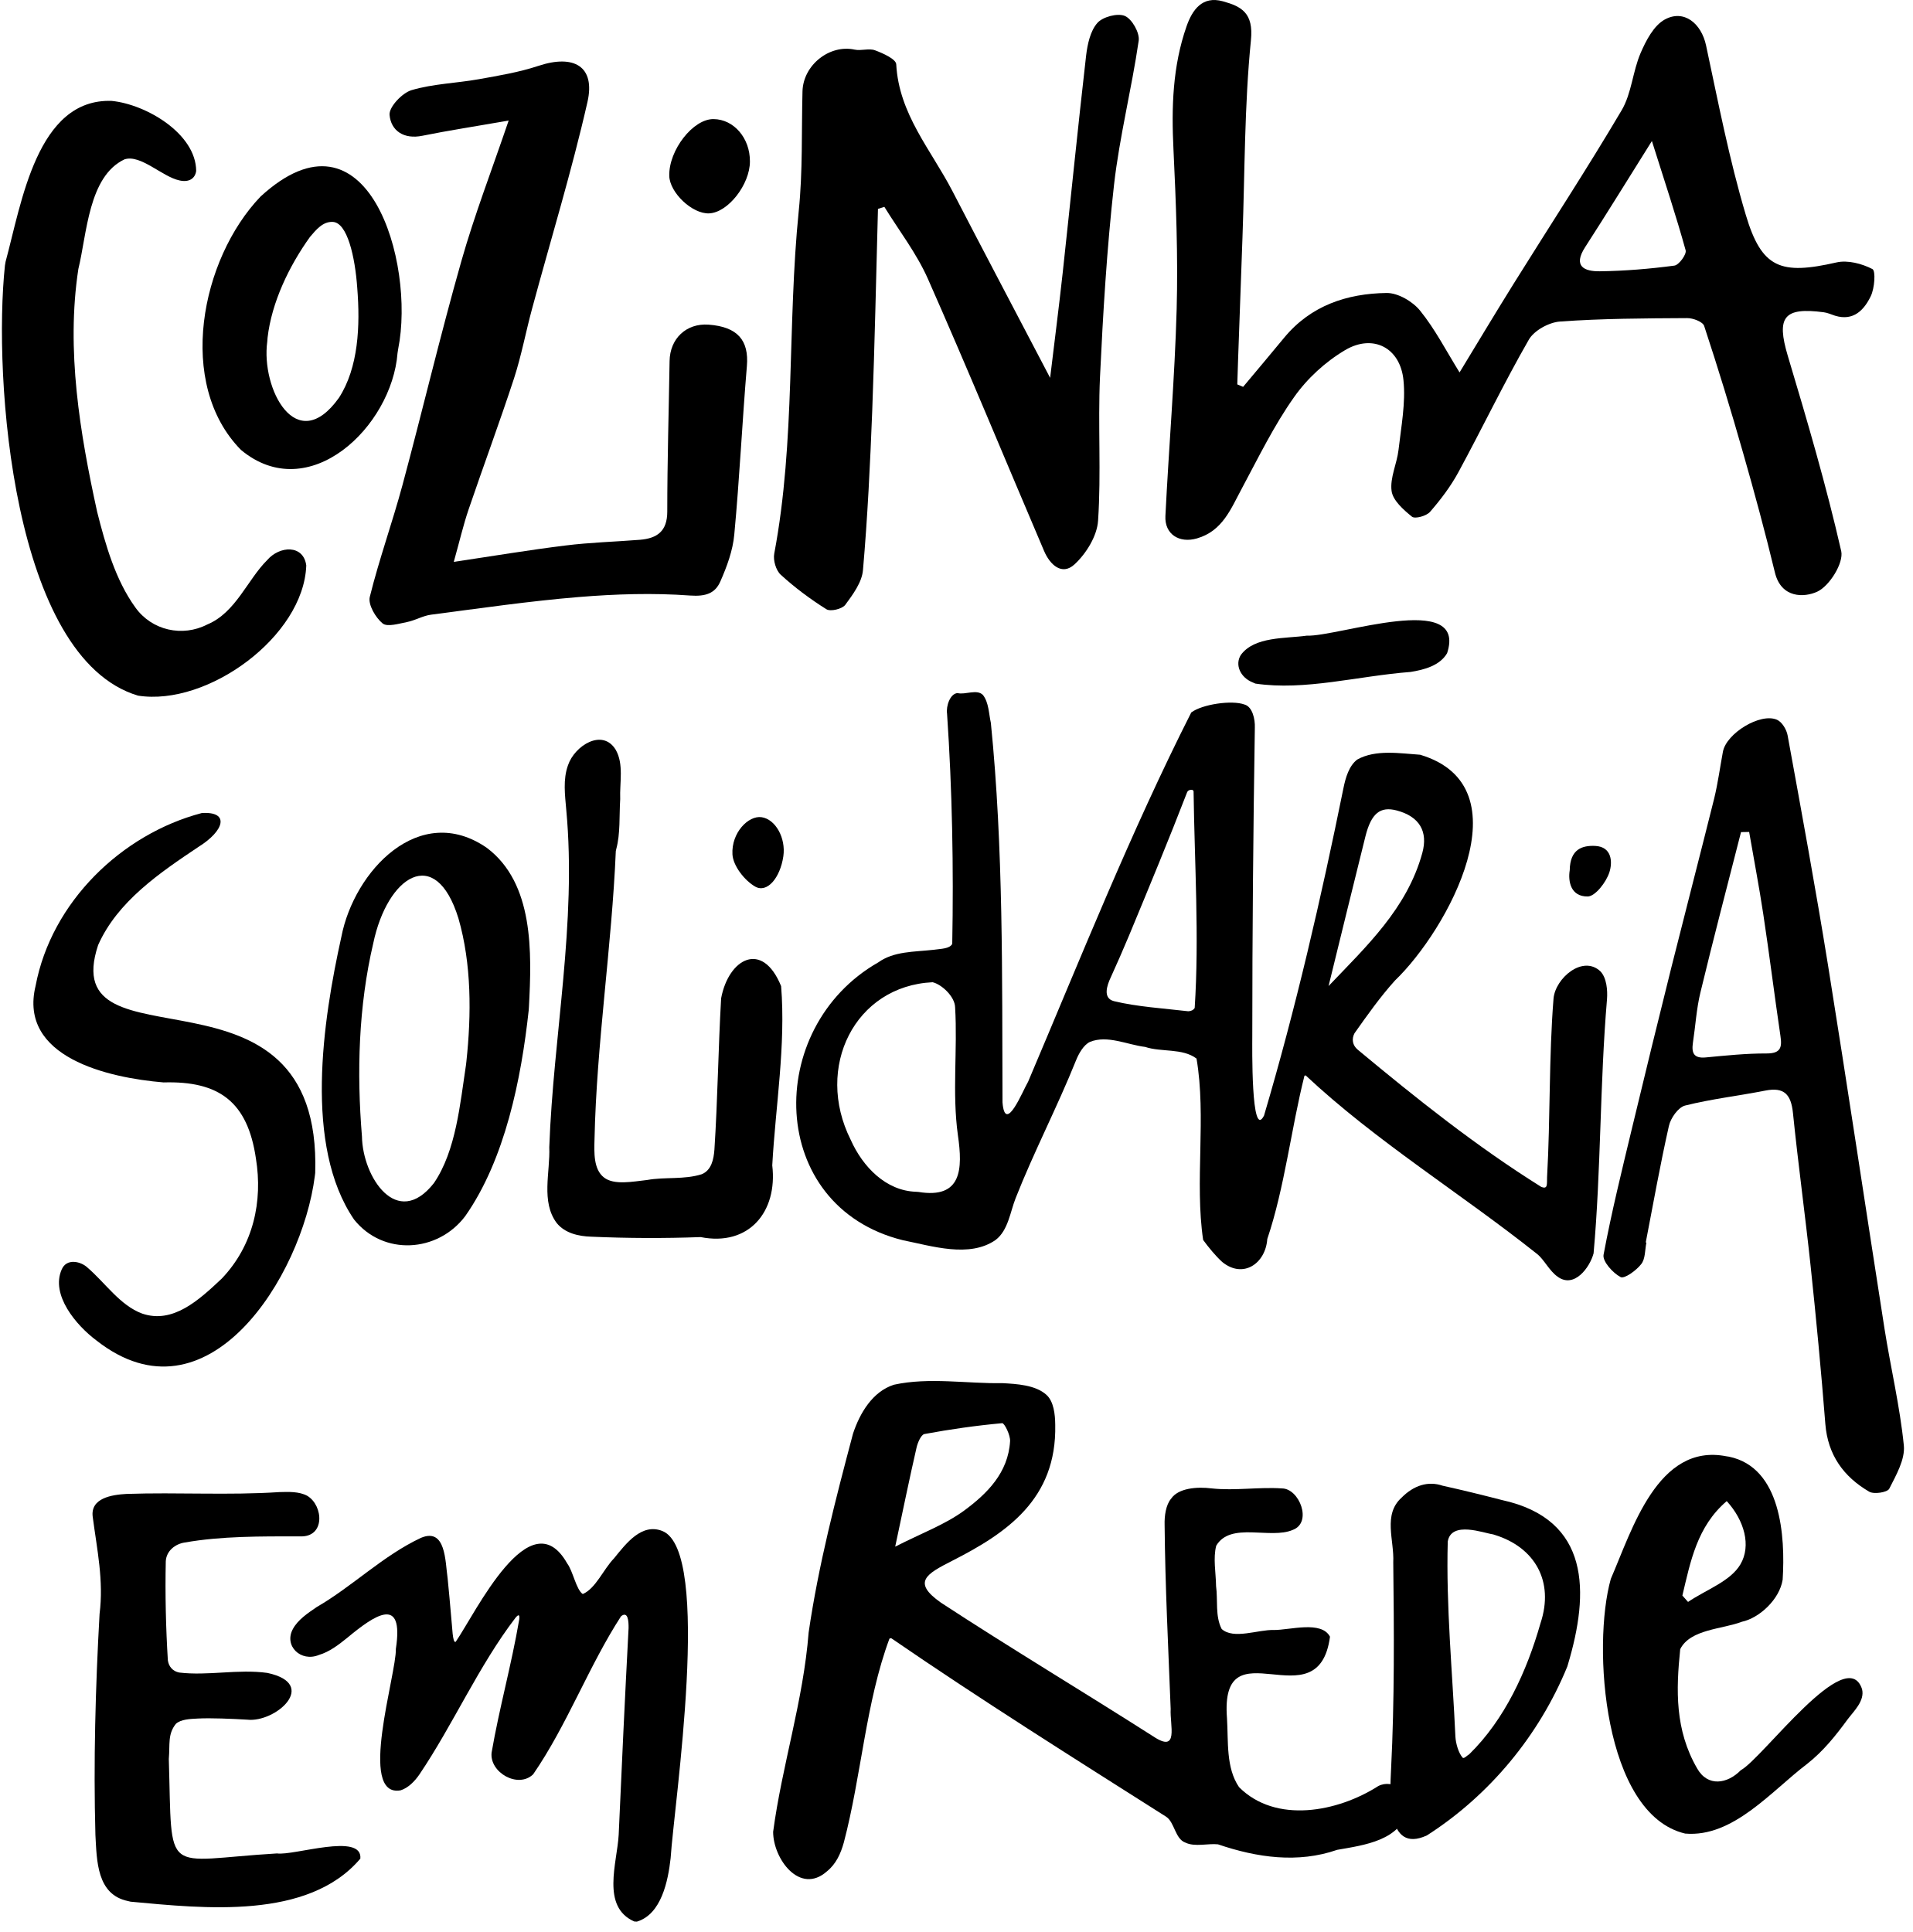
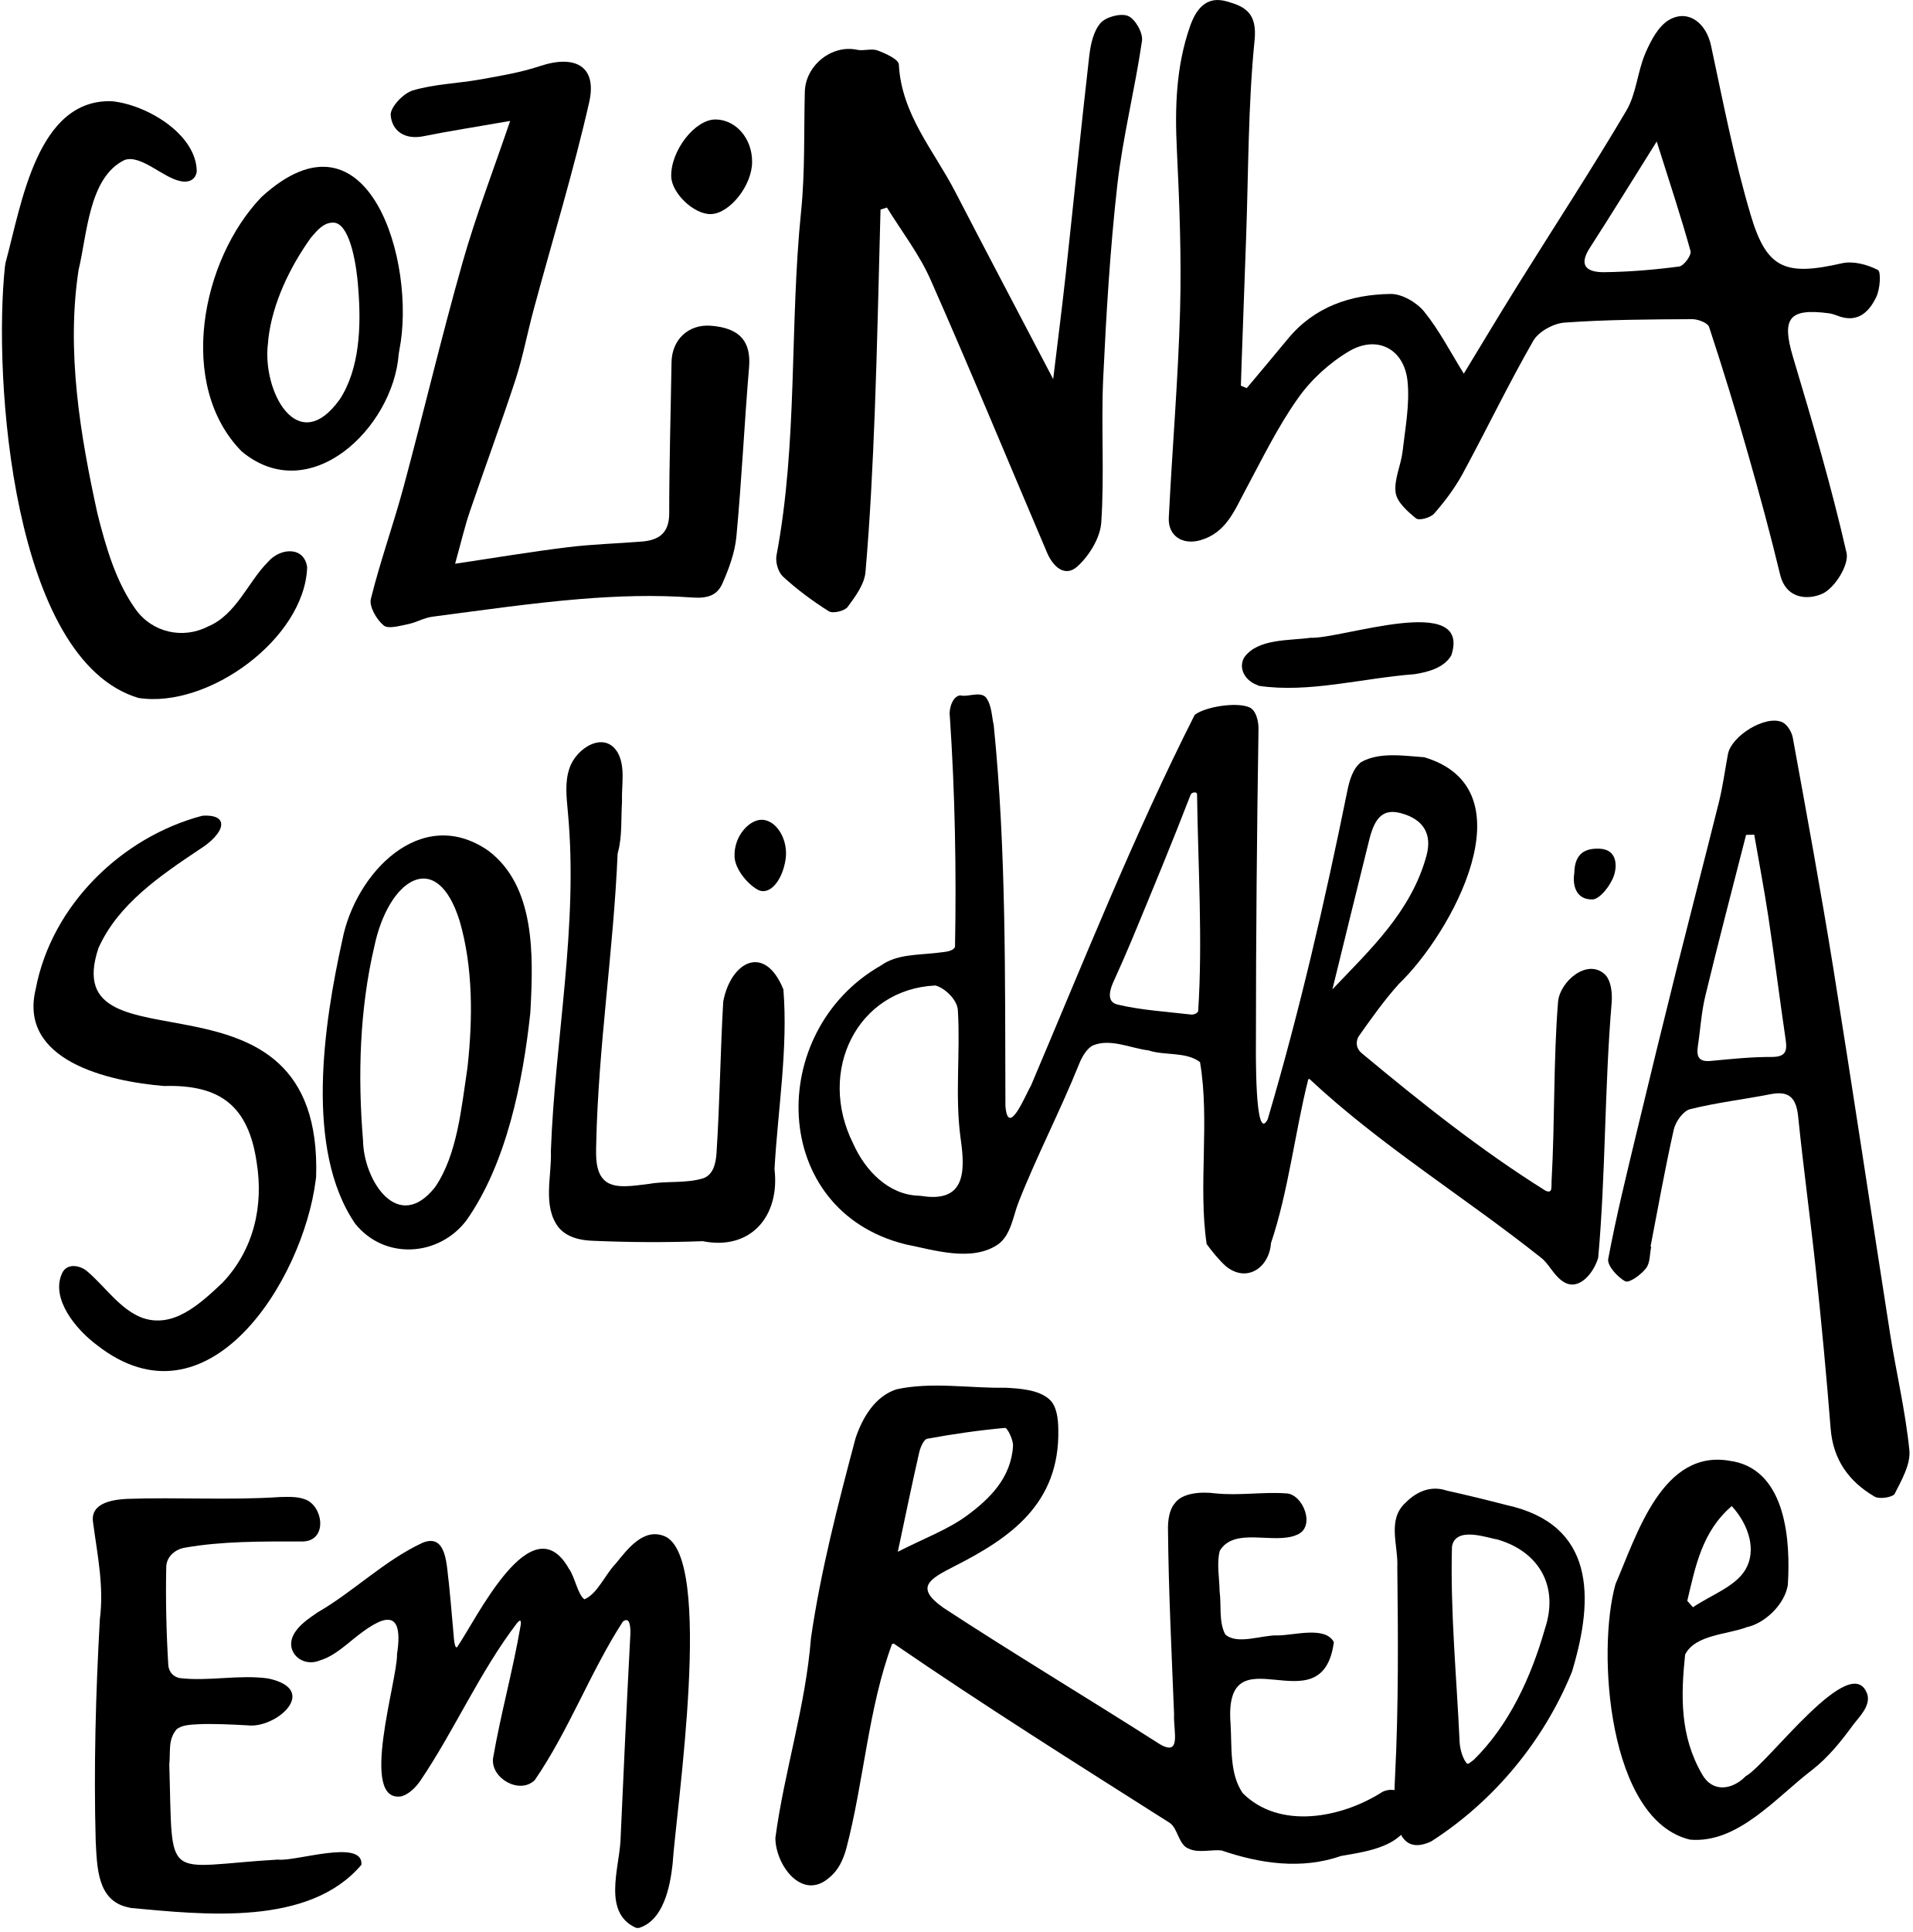
- <svg xmlns="http://www.w3.org/2000/svg" viewBox="0 0 239.7 242.21">
+ <svg xmlns="http://www.w3.org/2000/svg" viewBox="0.00 0.00 239.00 241.41">
  <defs>
    <clipPath id="clip-0">
      <path clip-rule="nonzero" d="M 0.24 12 L 39 12 L 39 88 L 0.24 88 Z M 0.24 12 " />
    </clipPath>
  </defs>
  <path fill="#000000" d="M 166.53 123.62 C 171.25 118.66 176.37 113.91 178.28 106.94 C 179.02 104.24 177.93 102.37 175.09 101.61 C 173.01 101.06 171.88 101.95 171.15 104.86 C 169.59 111.11 168.07 117.36 166.53 123.62 M 149.5 99.04 C 149.33 98.98 148.91 99.01 148.79 99.35 C 146.57 105.11 143.96 111.41 141.52 117.29 C 140.78 119.05 140.02 120.8 139.23 122.53 C 138.75 123.54 138.21 125.14 139.62 125.51 C 142.48 126.21 145.95 126.43 148.95 126.78 C 149.32 126.76 149.58 126.63 149.75 126.37 C 150.33 117.48 149.73 108.18 149.61 99.18 Z M 115.12 149.43 C 120.55 150.32 120.69 146.59 120.07 142.32 C 119.33 137 120.04 131.61 119.72 126.29 C 119.69 124.94 118.04 123.41 116.9 123.14 C 107.16 123.6 102.08 133.8 106.63 142.89 C 108.14 146.28 111.05 149.3 114.84 149.41 Z M 163.51 134.86 C 161.84 141.49 161.02 148.91 158.85 155.33 C 158.64 158.39 155.83 160.36 153.2 158.21 C 152.36 157.45 151.45 156.33 150.81 155.45 C 149.73 148.15 151.23 140 149.98 132.71 C 148.22 131.38 145.58 131.93 143.54 131.25 C 141.3 130.98 138.81 129.73 136.62 130.62 C 135.82 131 135.21 132.1 134.87 132.95 C 132.52 138.8 129.59 144.41 127.31 150.2 C 126.62 151.94 126.38 154.23 124.81 155.44 C 121.52 157.75 116.78 156.2 113.16 155.48 C 96.11 151.25 95.71 128.85 110.09 120.65 C 112.06 119.24 114.56 119.35 117.05 119.07 C 118 118.93 119 118.96 119.36 118.34 C 119.54 108.77 119.36 99.04 118.71 89.47 C 118.57 88.52 119.09 86.95 120.03 86.89 C 120.98 87.14 122.46 86.34 123.22 87.14 C 123.95 88.1 123.94 89.47 124.2 90.62 C 125.79 106.4 125.6 122.4 125.66 138.2 C 125.99 142.3 128.22 136.7 128.87 135.61 C 135.4 120.24 141.74 104.29 149.32 89.32 C 150.67 88.3 154.41 87.73 156.01 88.33 C 157 88.62 157.33 90.18 157.29 91.21 C 157.09 104.01 156.97 117.05 156.97 129.99 C 156.97 130.98 156.8 143.06 158.44 139.86 C 162.42 126.4 165.58 112.68 168.4 98.79 C 168.66 97.51 169.09 96 170.13 95.22 C 172.44 93.93 175.48 94.45 178.01 94.62 C 191.38 98.61 181.41 116.64 174.86 122.92 C 173 124.98 171.37 127.29 169.78 129.54 C 169.4 130.26 169.53 131.05 170.18 131.59 C 177.62 137.78 185.07 143.72 193.18 148.79 C 194.03 149.14 193.89 148.48 193.92 147.57 C 194.34 140.14 194.14 132.52 194.73 125.18 C 194.96 122.63 198.4 119.68 200.61 121.78 C 201.39 122.59 201.52 124.15 201.43 125.29 C 200.53 135.91 200.69 146.68 199.75 157.13 C 199.28 158.9 197.32 161.57 195.25 160.06 C 194.19 159.32 193.56 157.91 192.66 157.2 C 183.12 149.61 172.5 143.1 163.66 134.82 Z M 163.51 134.86 " />
  <path fill="#000000" d="M 207.06 17.68 C 203.96 22.62 201.38 26.82 198.7 30.97 C 197.12 33.41 198.61 34.04 200.55 34.01 C 203.66 33.97 206.78 33.71 209.87 33.3 C 210.45 33.23 211.43 31.88 211.29 31.38 C 210.1 27.08 208.69 22.84 207.06 17.68 M 155.82 48.5 C 157.54 46.45 159.27 44.39 160.98 42.32 C 164.31 38.3 168.84 36.8 173.8 36.73 C 175.22 36.71 177.07 37.79 178 38.94 C 179.88 41.26 181.27 43.98 182.95 46.69 C 185.07 43.2 187.37 39.36 189.73 35.57 C 194.25 28.32 198.93 21.17 203.27 13.82 C 204.52 11.7 204.65 8.96 205.64 6.66 C 206.32 5.08 207.29 3.21 208.67 2.45 C 211.07 1.13 213.26 2.93 213.85 5.7 C 215.37 12.8 216.75 19.96 218.82 26.91 C 220.82 33.65 223.19 34.5 230.2 32.9 C 231.6 32.58 233.38 33.05 234.7 33.73 C 235.13 33.95 234.98 36.14 234.49 37.14 C 233.66 38.85 232.34 40.29 230.02 39.58 C 229.55 39.43 229.09 39.21 228.61 39.15 C 223.57 38.48 222.65 39.76 224.09 44.6 C 226.52 52.71 228.91 60.85 230.79 69.09 C 231.12 70.57 229.33 73.45 227.8 74.17 C 226.17 74.93 223.27 75.03 222.48 71.78 C 221.27 66.76 219.92 61.77 218.5 56.81 C 216.98 51.46 215.35 46.14 213.61 40.86 C 213.44 40.34 212.21 39.87 211.48 39.88 C 206.16 39.91 200.84 39.93 195.54 40.31 C 194.16 40.41 192.29 41.43 191.63 42.59 C 188.51 48.02 185.8 53.68 182.81 59.19 C 181.84 60.98 180.59 62.63 179.25 64.17 C 178.8 64.69 177.37 65.08 176.99 64.78 C 175.92 63.91 174.59 62.74 174.43 61.55 C 174.21 59.9 175.1 58.14 175.3 56.4 C 175.63 53.49 176.21 50.52 175.92 47.66 C 175.52 43.6 172.12 41.82 168.61 43.89 C 166.14 45.35 163.84 47.46 162.2 49.8 C 159.68 53.36 157.75 57.34 155.68 61.2 C 154.29 63.77 153.26 66.57 150.03 67.5 C 147.82 68.14 145.96 66.98 146.08 64.68 C 146.51 56.04 147.25 47.41 147.49 38.77 C 147.67 32.09 147.41 25.39 147.09 18.72 C 146.83 13.47 146.98 8.3 148.73 3.3 C 149.45 1.24 150.7 -0.55 153.27 0.16 C 155.6 0.8 157.15 1.61 156.8 5.04 C 155.98 13.23 156.04 21.52 155.74 29.77 C 155.55 34.87 155.37 39.97 155.19 45.08 C 155.16 46.11 155.12 47.15 155.09 48.19 C 155.33 48.29 155.57 48.4 155.82 48.5 " />
  <path fill="#000000" d="M 110.05 26.19 C 109.82 34.63 109.65 43.07 109.33 51.52 C 109.07 58.18 108.75 64.84 108.17 71.48 C 108.04 73 106.91 74.53 105.95 75.83 C 105.56 76.35 104.1 76.7 103.59 76.38 C 101.56 75.11 99.62 73.66 97.86 72.05 C 97.26 71.5 96.89 70.23 97.05 69.4 C 99.73 55.2 98.67 40.73 100.12 26.44 C 100.63 21.48 100.46 16.45 100.59 11.45 C 100.68 8.15 103.98 5.54 107.12 6.22 C 107.95 6.4 108.93 6.02 109.69 6.31 C 110.69 6.68 112.31 7.41 112.34 8.06 C 112.67 14.3 116.72 18.81 119.38 23.95 C 123.21 31.35 127.1 38.71 130.96 46.09 C 131.14 46.43 131.32 46.77 131.63 47.37 C 132.18 42.8 132.73 38.53 133.2 34.25 C 134.19 25.16 135.1 16.05 136.14 6.97 C 136.31 5.55 136.66 3.9 137.54 2.89 C 138.21 2.11 140.09 1.61 141 2 C 141.89 2.38 142.88 4.12 142.73 5.11 C 141.85 11.15 140.33 17.11 139.64 23.16 C 138.74 31.17 138.26 39.24 137.88 47.29 C 137.61 53.28 138.04 59.3 137.64 65.27 C 137.52 67.19 136.15 69.41 134.68 70.76 C 133.11 72.2 131.61 70.81 130.87 69.07 C 126.02 57.7 121.31 46.27 116.31 34.96 C 114.9 31.77 112.7 28.93 110.85 25.93 C 110.59 26.01 110.32 26.1 110.05 26.19 " />
  <path fill="#000000" d="M 219.25 104.3 C 218.91 104.3 218.57 104.31 218.23 104.32 C 216.52 111.02 214.76 117.71 213.14 124.43 C 212.64 126.49 212.52 128.64 212.2 130.74 C 212.02 131.99 212.29 132.7 213.78 132.57 C 216.32 132.33 218.88 132.06 221.43 132.07 C 223.21 132.07 223.39 131.32 223.17 129.86 C 222.42 124.78 221.79 119.68 221.02 114.6 C 220.5 111.15 219.84 107.73 219.25 104.3 M 206.37 155.78 C 206.18 156.7 206.25 157.82 205.72 158.48 C 205.1 159.28 203.61 160.36 203.13 160.1 C 202.16 159.59 200.85 158.13 201 157.31 C 202 151.96 203.31 146.67 204.58 141.38 C 206.2 134.64 207.84 127.92 209.52 121.2 C 211.29 114.15 213.12 107.11 214.88 100.05 C 215.34 98.14 215.6 96.19 215.96 94.25 C 216.38 91.94 220.67 89.31 222.75 90.24 C 223.38 90.52 223.94 91.47 224.07 92.19 C 225.82 101.78 227.58 111.36 229.13 120.97 C 231.57 136.17 233.84 151.39 236.22 166.6 C 236.99 171.48 238.15 176.32 238.64 181.22 C 238.81 182.97 237.67 184.94 236.81 186.64 C 236.57 187.1 234.9 187.36 234.3 187.01 C 231.09 185.14 229.11 182.41 228.8 178.52 C 228.28 171.9 227.65 165.28 226.95 158.67 C 226.27 152.28 225.39 145.91 224.74 139.52 C 224.5 137.24 223.67 136.26 221.3 136.72 C 217.95 137.38 214.53 137.77 211.22 138.6 C 210.36 138.82 209.41 140.17 209.19 141.16 C 208.1 146 207.23 150.89 206.29 155.76 C 206.31 155.77 206.34 155.77 206.37 155.78 " />
  <path fill="#000000" d="M 63.76 15.11 C 59.5 15.86 56.2 16.36 52.94 17.02 C 50.61 17.5 49 16.38 48.83 14.4 C 48.75 13.41 50.41 11.65 51.59 11.3 C 54.3 10.5 57.21 10.43 60.02 9.93 C 62.53 9.48 65.07 9.06 67.48 8.26 C 71.97 6.77 74.64 8.34 73.64 12.77 C 71.66 21.48 69.03 30.04 66.7 38.68 C 65.91 41.59 65.36 44.58 64.43 47.44 C 62.62 52.96 60.6 58.4 58.73 63.89 C 58.07 65.83 57.61 67.84 56.88 70.44 C 61.79 69.71 66.31 68.95 70.86 68.39 C 73.96 68 77.11 67.92 80.23 67.67 C 82.37 67.49 83.64 66.6 83.64 64.14 C 83.64 57.85 83.83 51.56 83.93 45.27 C 83.97 42.45 86.02 40.5 88.82 40.7 C 92.46 40.97 93.89 42.67 93.62 45.89 C 93.03 52.93 92.7 59.98 92.04 67.01 C 91.86 69.01 91.12 71.02 90.3 72.88 C 89.65 74.38 88.48 74.8 86.5 74.66 C 81.87 74.32 77.16 74.47 72.52 74.85 C 66.34 75.36 60.19 76.26 54.04 77.06 C 53.02 77.19 52.06 77.77 51.04 77.98 C 50 78.18 48.54 78.64 47.95 78.15 C 47.07 77.42 46.12 75.8 46.35 74.84 C 47.52 70.12 49.18 65.52 50.45 60.81 C 52.96 51.48 55.18 42.06 57.82 32.77 C 59.47 26.95 61.66 21.29 63.76 15.11 " />
  <path fill="#000000" d="M 39.46 147.45 C 37.87 160 26.01 178.98 12.1 168.06 C 9.51 166.13 6.34 162.32 7.73 159.16 C 8.35 157.69 10.16 158.15 10.96 158.91 C 13.21 160.84 15.05 163.66 17.82 164.68 C 21.65 165.99 24.89 163.04 27.8 160.29 C 31.77 156.12 32.95 150.6 32.08 145.25 C 31.04 138.12 27.46 135.5 20.5 135.7 C 13.53 135.12 2.29 132.55 4.46 123.6 C 6.44 113.09 15.24 104.57 25.29 101.93 C 28.84 101.7 28.12 104.16 24.88 106.17 C 20.04 109.41 14.73 113 12.3 118.48 C 6.87 134.8 40.4 118.68 39.51 147.05 Z M 39.46 147.45 " />
  <path fill="#000000" d="M 77.19 106.69 C 76.69 118.61 74.77 130.91 74.52 142.85 C 74.48 144.42 74.37 146.59 75.71 147.62 C 76.97 148.61 79.34 148.13 81.13 147.93 C 83.36 147.53 85.75 147.91 87.96 147.21 C 89.18 146.71 89.46 145.34 89.55 144.12 C 89.96 137.81 90.03 131.45 90.39 125.16 C 91.32 120.18 95.55 117.83 97.91 123.63 C 98.51 131.03 97.21 138.69 96.8 146.1 C 97.49 151.92 93.87 156.29 87.82 155.09 C 83.25 155.26 78.66 155.24 74.1 155.04 C 72.52 154.99 70.83 154.61 69.79 153.34 C 67.78 150.68 68.98 146.93 68.85 143.82 C 69.36 129.8 72.3 115.71 70.98 101.54 C 70.82 99.67 70.55 97.72 71.2 95.93 C 72.03 93.48 75.52 91.27 77.18 94 C 78.21 95.81 77.66 98.09 77.74 100.19 C 77.61 102.27 77.77 104.51 77.25 106.43 Z M 77.19 106.69 " />
  <path fill="#000000" d="M 58.46 133.08 C 59.09 127.21 59.12 120.86 57.46 115.12 C 54.58 105.8 48.55 109.86 46.79 118.24 C 44.93 126.16 44.71 134.47 45.37 142.48 C 45.45 147.55 49.77 154.2 54.39 148.32 C 57.17 144.25 57.67 138.36 58.41 133.51 Z M 66.27 126.66 C 65.34 135.25 63.3 145.37 58.31 152.47 C 54.87 157.03 48.06 157.49 44.38 152.89 C 38.07 143.64 40.46 127.97 42.79 117.44 C 44.39 109.18 52.58 100.46 61.02 106.29 C 66.93 110.73 66.66 119.39 66.3 126.23 Z M 66.27 126.66 " />
  <g clip-path="url(#clip-0)">
    <path fill="#000000" d="M 0.7 32.81 C 2.7 25.45 4.63 12.32 14 12.65 C 18.33 13.08 24.56 16.76 24.59 21.43 C 24.45 22.43 23.64 22.88 22.5 22.62 C 20.34 22.17 17.62 19.31 15.6 19.98 C 11.08 22.12 10.9 29.33 9.82 33.73 C 8.27 43.89 10.02 54.33 12.18 64.18 C 13.22 68.3 14.48 72.72 16.97 76.16 C 19.04 79.05 22.87 79.89 25.98 78.29 C 29.55 76.81 31.03 72.65 33.49 70.22 C 35.04 68.41 38.04 68.25 38.39 70.89 C 38.07 79.79 26.02 88.58 17.3 87.21 C 1.53 82.49 -0.87 47.23 0.62 33.28 Z M 0.7 32.81 " />
  </g>
  <path fill="#000000" d="M 33.5 42.84 C 32.7 48.7 37.14 57.34 42.48 49.88 C 44.94 46.08 45.16 40.83 44.78 36.1 C 44.51 32.23 43.54 27.87 41.69 27.82 C 40.47 27.77 39.64 28.78 38.85 29.71 C 36.24 33.35 34.05 37.9 33.54 42.33 Z M 49.83 44.26 C 49.12 53.5 38.71 63.5 30.2 56.4 C 22.07 48.13 25.15 32.49 32.66 24.64 C 46.05 12.35 52.09 32.87 49.91 43.75 Z M 49.83 44.26 " />
  <path fill="#000000" d="M 157.04 85.56 C 155.48 84.95 154.75 83.34 155.54 82.1 C 157.26 79.77 161.14 80.07 163.8 79.69 C 167.65 79.87 183.98 73.98 181.39 81.89 C 180.49 83.44 178.52 83.97 176.81 84.24 C 170.17 84.75 163.59 86.62 157.36 85.7 Z M 157.04 85.56 " />
  <path fill="#000000" d="M 98.19 107.35 C 97.79 110.06 96.16 112 94.66 111.15 C 93.33 110.39 91.89 108.55 91.81 107.11 C 91.66 104.4 93.81 102.21 95.46 102.45 C 97.21 102.7 98.52 105.06 98.19 107.35 " />
  <path fill="#000000" d="M 196.76 109.1 C 196.8 106.44 198.34 105.98 199.94 106.05 C 202.09 106.15 202.13 108.13 201.73 109.36 C 201.33 110.6 199.96 112.38 199.01 112.39 C 196.86 112.41 196.54 110.46 196.76 109.1 " />
  <path fill="#000000" d="M 112.21 193.9 C 115.54 192.2 118.45 191.14 120.85 189.38 C 123.73 187.26 126.37 184.64 126.61 180.69 C 126.66 179.92 125.9 178.4 125.62 178.42 C 122.36 178.72 119.11 179.18 115.88 179.78 C 115.45 179.86 115.02 180.87 114.88 181.51 C 113.98 185.43 113.18 189.36 112.21 193.9 M 111.49 205.43 C 108.52 213.42 107.97 222.64 105.77 230.99 C 105.38 232.38 104.81 233.67 103.65 234.61 C 100.25 237.61 96.91 233.02 96.91 229.65 C 98.02 221.33 100.69 213.22 101.36 204.66 C 102.59 196.21 104.75 187.92 106.92 179.74 C 107.77 177.17 109.36 174.46 112.05 173.6 C 116.45 172.63 121.33 173.49 125.63 173.4 C 127.42 173.5 129.79 173.62 131.17 174.87 C 132.08 175.7 132.26 177.3 132.27 178.64 C 132.46 187.93 126.21 192.19 119.34 195.68 C 116.13 197.32 114.27 198.34 117.94 200.92 C 126.61 206.59 135.72 212.05 144.56 217.69 C 147.82 219.86 146.62 216.29 146.74 214.24 C 146.44 206.54 146.05 198.87 145.98 191.15 C 145.95 190.06 146.13 188.66 146.8 187.88 C 147.7 186.56 150.02 186.36 151.9 186.6 C 154.82 186.91 157.83 186.4 160.7 186.6 C 162.86 186.62 164.52 190.85 162.07 191.79 C 159.24 193.03 154.26 190.73 152.45 193.78 C 152.04 195.34 152.41 197.19 152.43 198.84 C 152.67 200.61 152.3 202.6 153.13 204.22 C 154.62 205.58 157.72 204.28 159.67 204.35 C 161.71 204.36 165.63 203.14 166.71 205.19 C 165.25 216.11 152.86 203.39 153.8 215.43 C 153.98 218.32 153.65 221.61 155.31 224.05 C 159.91 228.66 167.66 227.18 172.77 223.91 C 174.64 222.96 176.88 224.7 176.56 226.74 C 175.56 230.76 171.03 231.31 167.61 231.91 C 162.69 233.62 157.57 232.89 152.67 231.22 C 151.48 231.08 149.75 231.58 148.58 231 C 147.29 230.55 147.23 228.43 146.16 227.75 C 134.61 220.42 123 213.13 111.7 205.37 Z M 111.49 205.43 " />
  <path fill="#000000" d="M 79.5 240.89 C 75.32 239.04 77.36 233.54 77.55 230.02 C 77.92 221.54 78.34 212.68 78.79 204.1 C 78.8 203.27 78.73 201.94 77.85 202.62 C 73.8 208.86 71.09 216.26 66.83 222.44 C 64.93 224.27 61.34 222.2 61.62 219.72 C 62.58 214.15 64.09 208.82 65.08 203.05 C 65.16 202.44 65.03 202.32 64.62 202.81 C 60 208.84 56.8 216.2 52.57 222.46 C 52 223.3 51.16 224.16 50.21 224.45 C 44.78 225.41 49.71 209.88 49.62 206.71 C 50.66 199.93 46.96 202.47 43.5 205.35 C 42.4 206.24 41.28 207.09 39.97 207.48 C 37.71 208.41 35.56 206.34 36.71 204.23 C 37.34 203.05 38.61 202.22 39.7 201.47 C 44.16 198.9 48.04 195 52.78 192.79 C 55.9 191.49 55.8 195.75 56.11 197.88 C 56.27 199.46 56.41 201.03 56.54 202.55 C 56.7 203.94 56.71 206.05 57.12 205.83 C 59.61 202.22 66.46 187.8 71.1 196.01 C 71.82 196.96 72.23 199.32 73.05 199.84 C 74.68 199.14 75.63 196.74 76.97 195.36 C 78.46 193.53 80.42 190.9 83.03 191.94 C 89.3 194.47 84.51 226.04 84.06 232.96 C 83.74 235.82 82.9 239.99 79.83 240.91 Z M 79.5 240.89 " />
  <path fill="#000000" d="M 16.04 238.33 C 12.12 237.52 12.14 233.28 11.96 230.04 C 11.71 220.93 11.96 211.62 12.48 202.34 C 13.01 198.14 12.17 194.33 11.62 190.15 C 11.32 187.8 14.03 187.39 15.86 187.29 C 22.25 187.07 28.66 187.48 35.01 187.06 C 36.17 187.03 37.5 186.97 38.52 187.53 C 40.54 188.74 40.81 192.78 37.56 192.61 C 32.66 192.61 27.76 192.57 23.16 193.38 C 21.95 193.56 20.85 194.44 20.78 195.73 C 20.69 199.82 20.79 204.09 21.04 208.15 C 21.15 208.94 21.66 209.52 22.45 209.68 C 26.06 210.12 29.84 209.22 33.52 209.73 C 40.04 211.13 34.53 216 30.98 215.59 C 29.07 215.48 26.46 215.36 24.77 215.45 C 23.82 215.5 22.66 215.54 22.04 216.12 C 21 217.43 21.32 218.66 21.16 220.52 C 21.62 235.56 20.26 233.22 34.72 232.36 C 36.83 232.67 45.45 229.7 45.17 233.01 C 38.63 240.73 25.53 239.25 16.37 238.41 Z M 16.04 238.33 " />
  <path fill="#000000" d="M 210.88 200.03 C 211.11 200.3 211.35 200.57 211.59 200.83 C 213.85 199.3 216.92 198.24 218.16 196.11 C 219.53 193.78 218.65 190.61 216.44 188.19 C 212.71 191.38 211.9 195.76 210.88 200.03 M 216.72 182.62 C 223.27 183.97 223.79 192.61 223.45 198.04 C 223.06 200.52 220.52 202.86 218.32 203.32 C 215.92 204.25 211.86 204.24 210.61 206.75 C 210.08 211.87 209.94 216.89 212.73 221.7 C 214.06 224.06 216.53 223.64 218.2 221.93 C 220.96 220.43 231.48 205.93 233.4 211.76 C 233.77 213.22 232.35 214.54 231.61 215.53 C 230.09 217.6 228.56 219.53 226.5 221.15 C 222.05 224.52 217.24 230.39 211.23 229.87 C 200.97 227.45 199.55 206.32 201.91 197.94 C 204.57 191.82 207.78 180.88 216.39 182.57 Z M 216.72 182.62 " />
  <path fill="#000000" d="M 187.15 192.36 C 186.01 192.21 181.91 190.62 181.47 193.26 C 181.25 201.41 182.06 209.58 182.43 217.73 C 182.48 218.57 182.82 219.8 183.36 220.38 C 183.56 220.47 183.89 220.08 184.16 219.93 C 188.62 215.57 191.38 209.52 193.09 203.52 C 194.87 198.19 192.32 193.96 187.37 192.43 Z M 196.46 208.92 C 192.94 217.54 186.72 225.07 178.86 230.1 C 173.71 232.49 174.22 224.87 174.37 221.72 C 174.8 213.18 174.74 204.5 174.64 195.86 C 174.78 193.09 173.32 189.89 175.68 187.76 C 177.21 186.21 179.02 185.64 180.83 186.26 C 183.32 186.81 185.8 187.42 188.28 188.06 C 199.38 190.49 199.23 199.65 196.54 208.65 Z M 196.46 208.92 " />
  <path fill="#000000" d="M 94 20.24 C 94 23.14 91.24 26.66 88.88 26.75 C 86.78 26.84 83.94 24.16 83.89 22.04 C 83.82 18.82 86.88 14.89 89.45 14.93 C 91.99 14.96 94.02 17.32 94 20.24 " />
</svg>
